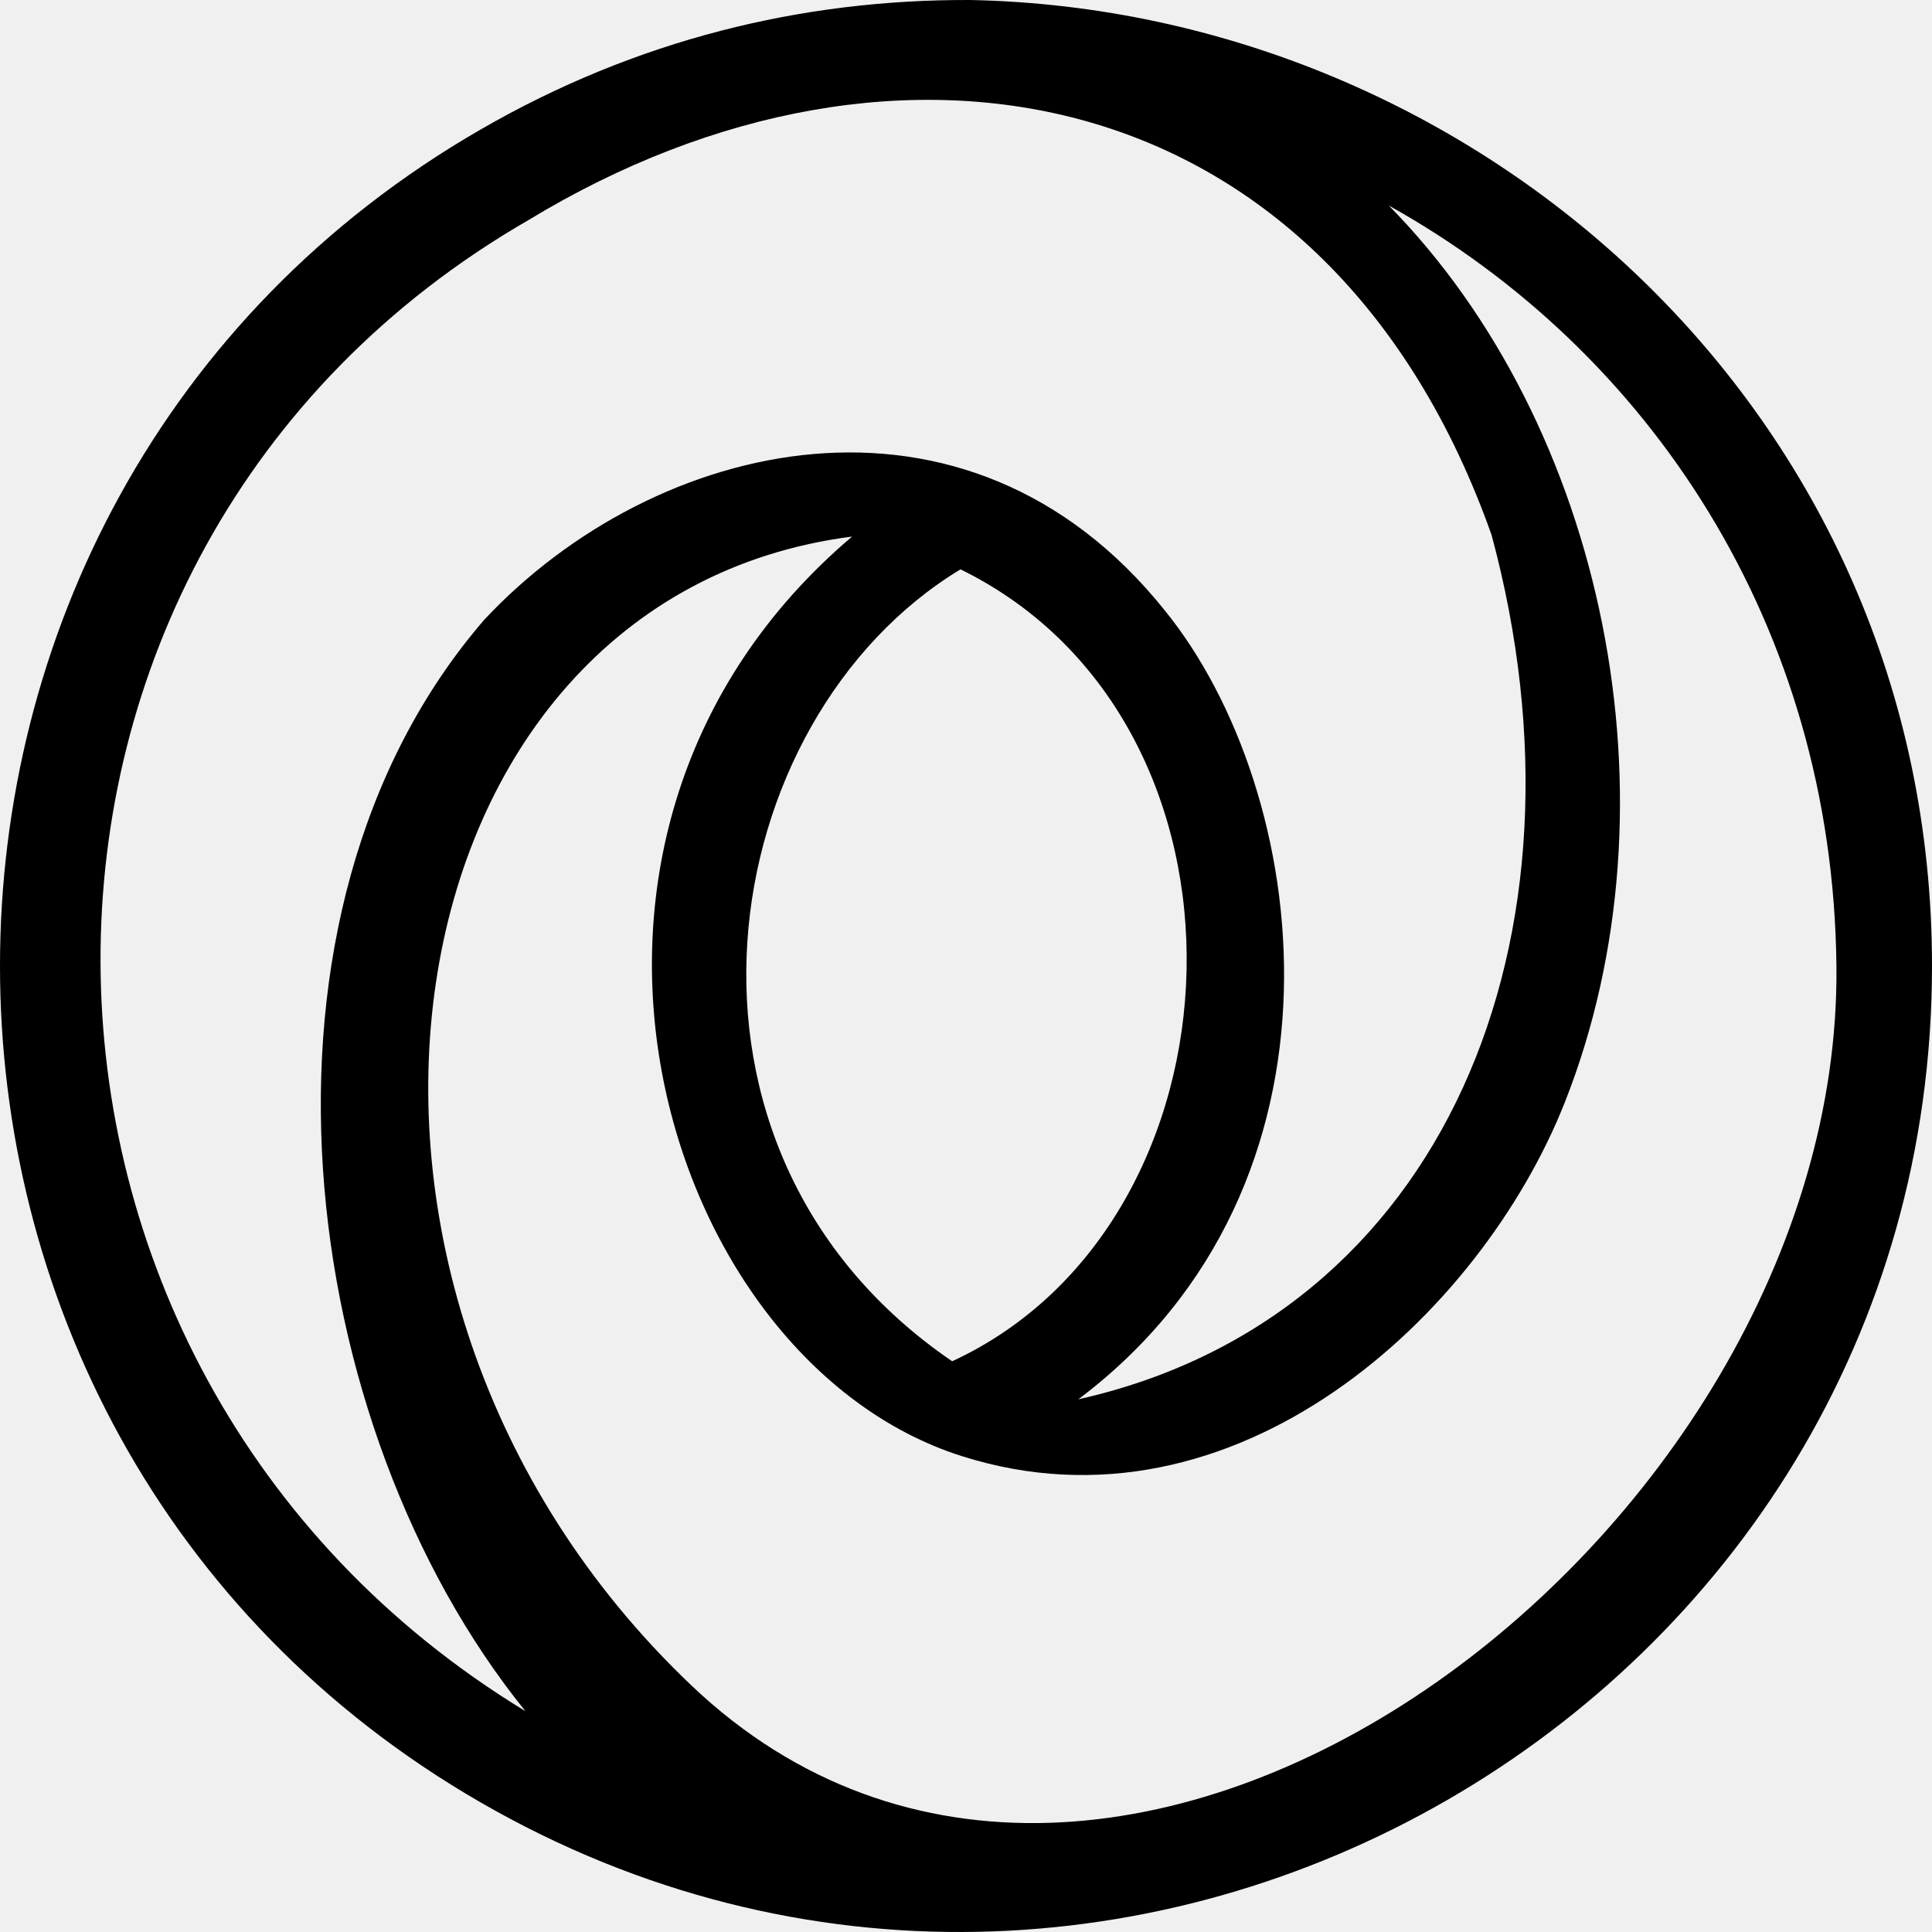
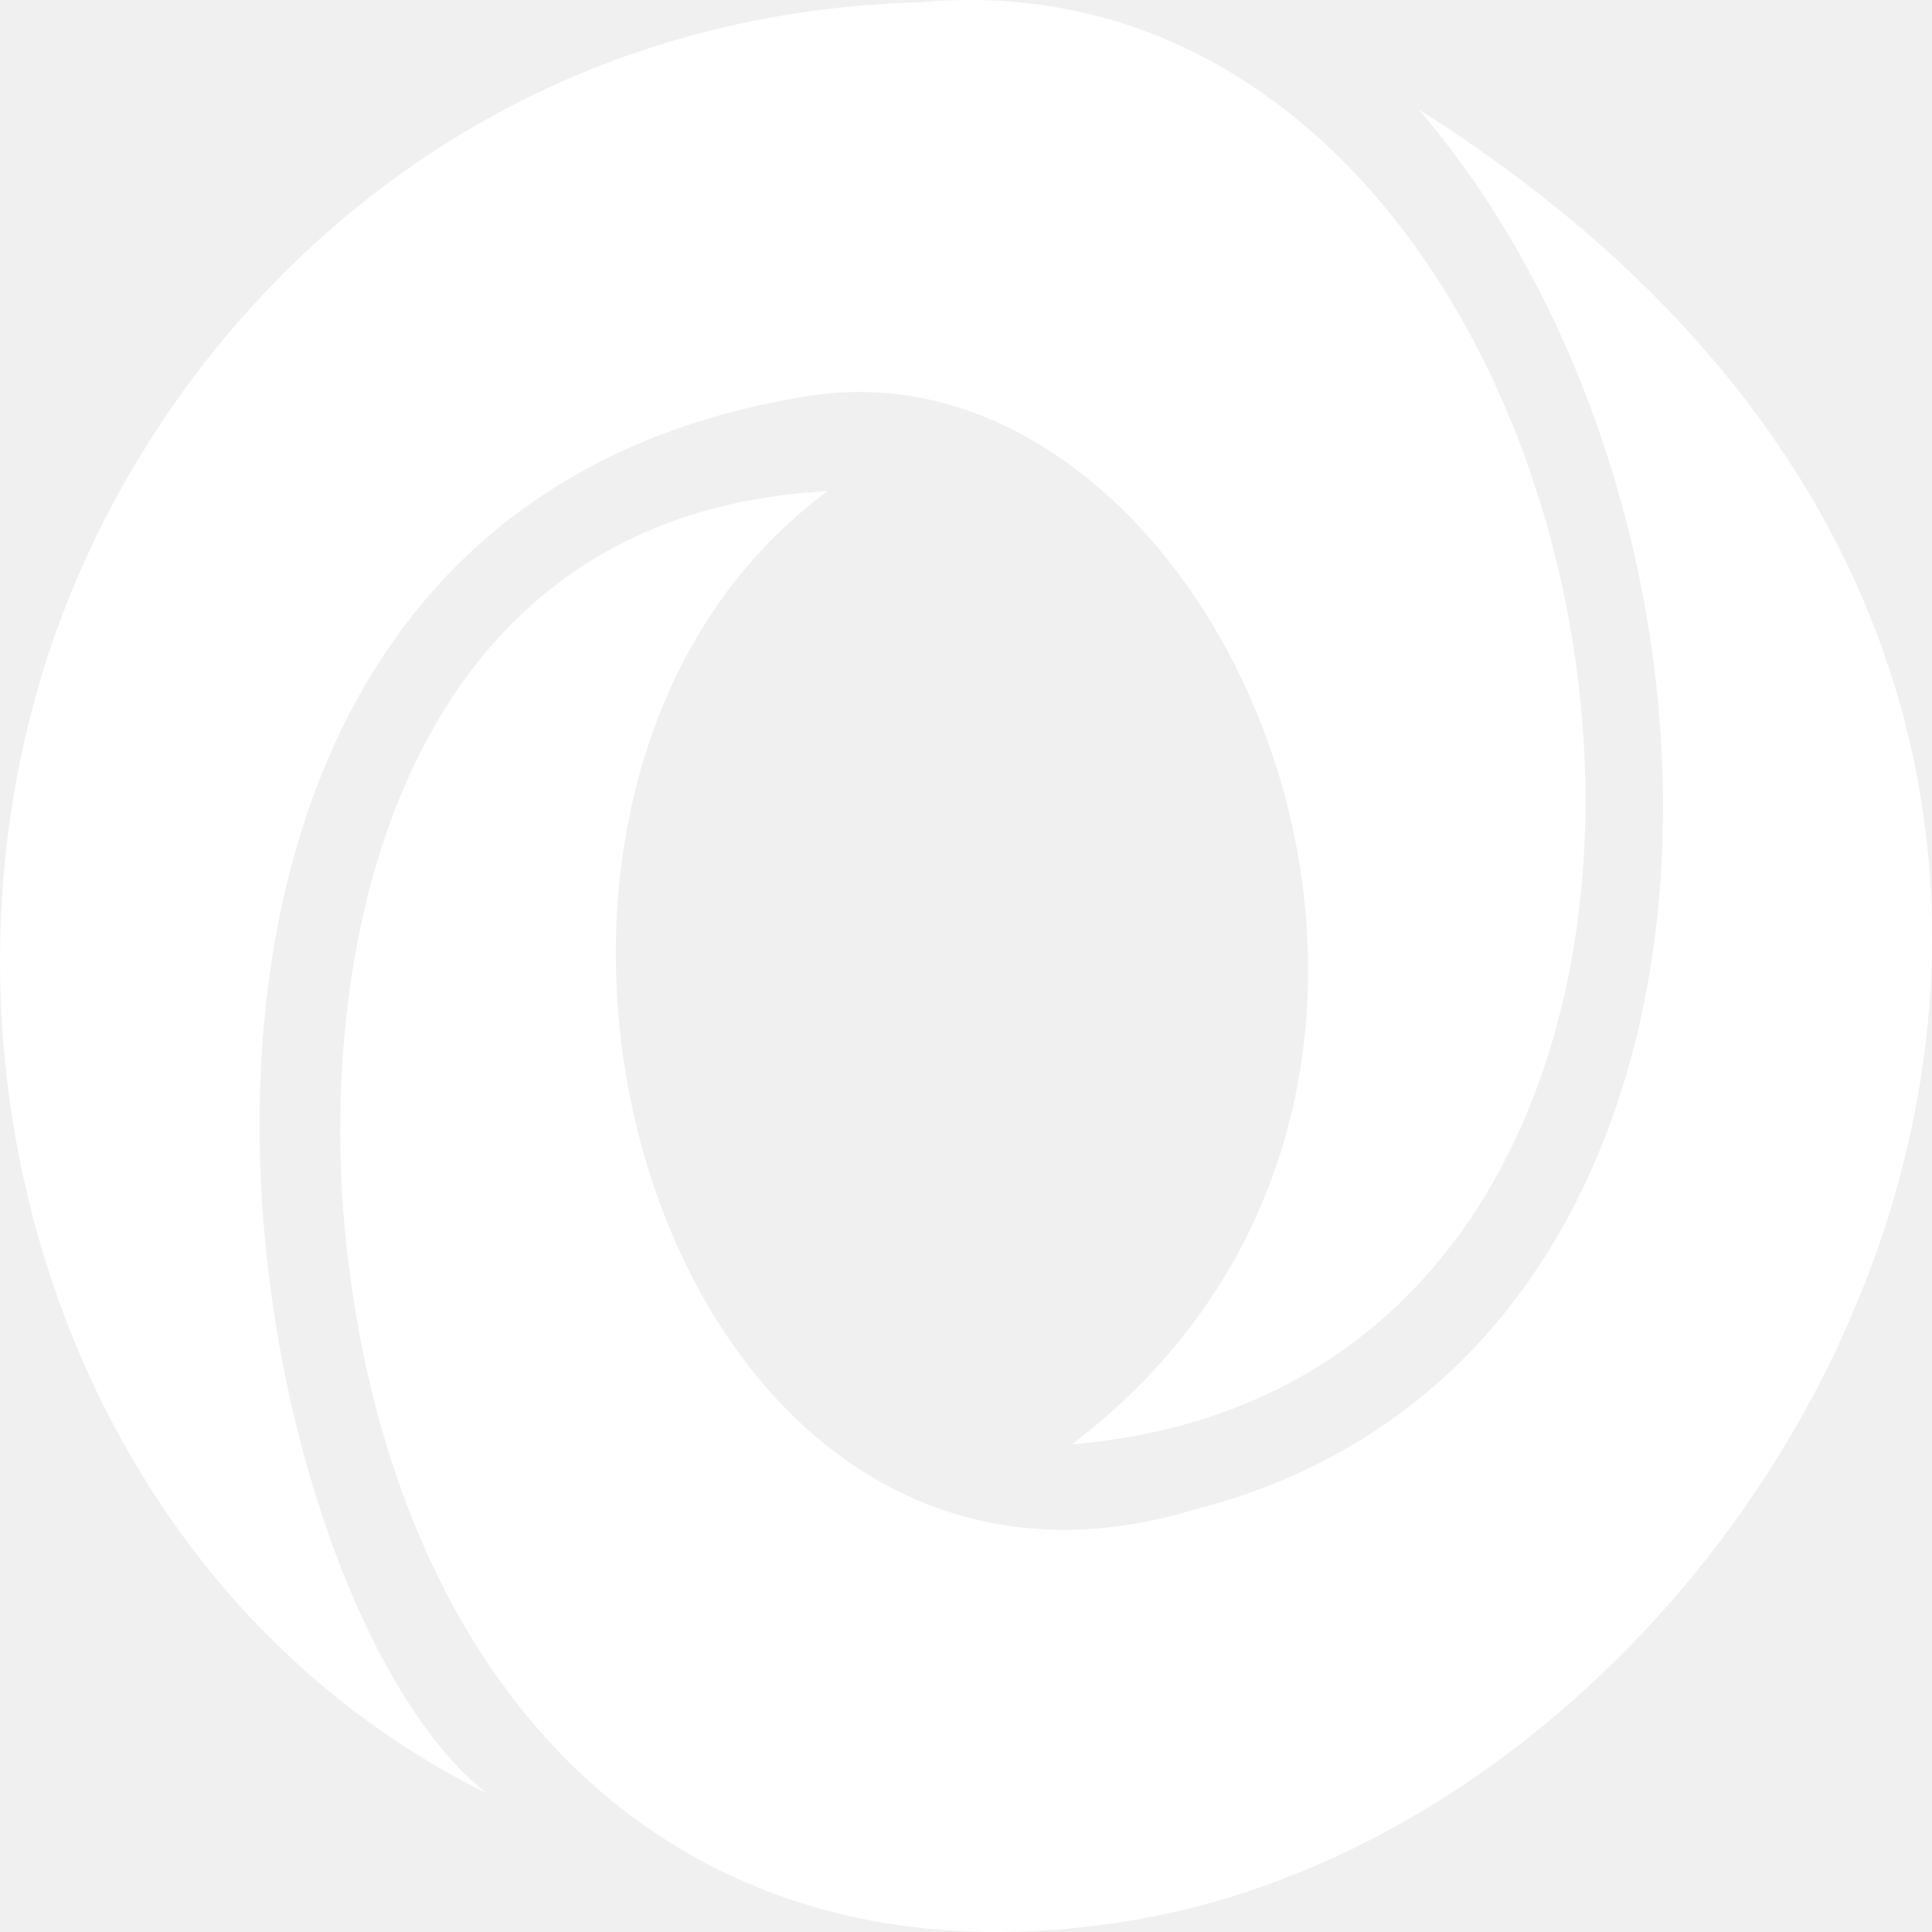
<svg xmlns="http://www.w3.org/2000/svg" width="32" height="32" viewBox="0 0 512 512">
-   <path fill="currentColor" d="M127.452 34.272c-169.936 97.97-169.936 345.463 0 443.432C297.39 575.673 512 451.956 512 255.988C512 109.013 391.281 2.678 257.166.002c-44.779-.18-88.557 10.544-129.714 34.27m267.827 107.49c28.84 106.822-12.553 207.36-109.503 229.069c75.788-57.075 61.787-161.174 22.898-209.064c-52.618-65.755-135.38-45.601-180.33 2.461c-67.501 78.114-50.141 213.822 10.902 289.25c-149.083-90.652-151.481-307.363.856-395.186c97.904-59.405 212.154-37.902 255.177 83.47m19.423 150.344c31.355-79.34 10.607-179.454-46.635-237.62c68.994 38.409 117.659 111.381 118.606 201.502c1.589 151.218-191.4 297.129-303.397 190.716C71.17 340.187 100.496 158.268 225.804 142.2c-92.96 78.878-51.162 218.174 29.027 243.668c72.458 23.037 137.556-37.298 159.871-93.763M254.543 150.882c82.91 40.65 77.58 173.012-2.21 209.868c-82.206-56.1-63.282-170.22 2.21-209.868" />
+   <path fill="#ffffff" d="M284.096 382.755c126.41-96.067 39.609-294.896-69.513-277.86C9.315 136.94 60.658 422.223 129.047 475.258C22.042 422.39-22.426 291.217 10.82 179.74C37.161 91.427 119.287 3.962 243.708.61c196.367-17.91 254.873 364.165 40.388 382.145M219.247 130.2c-112.3 5.728-136.522 119.158-127.29 201.114c13.467 119.577 89.242 197.216 207.553 177.684c181.777-30.01 331.904-318.726 76.441-480.015c94.11 109.624 94.983 331.713-59.624 371.13c-142.981 43.102-208.076-187.725-97.08-269.913" />
</svg>
